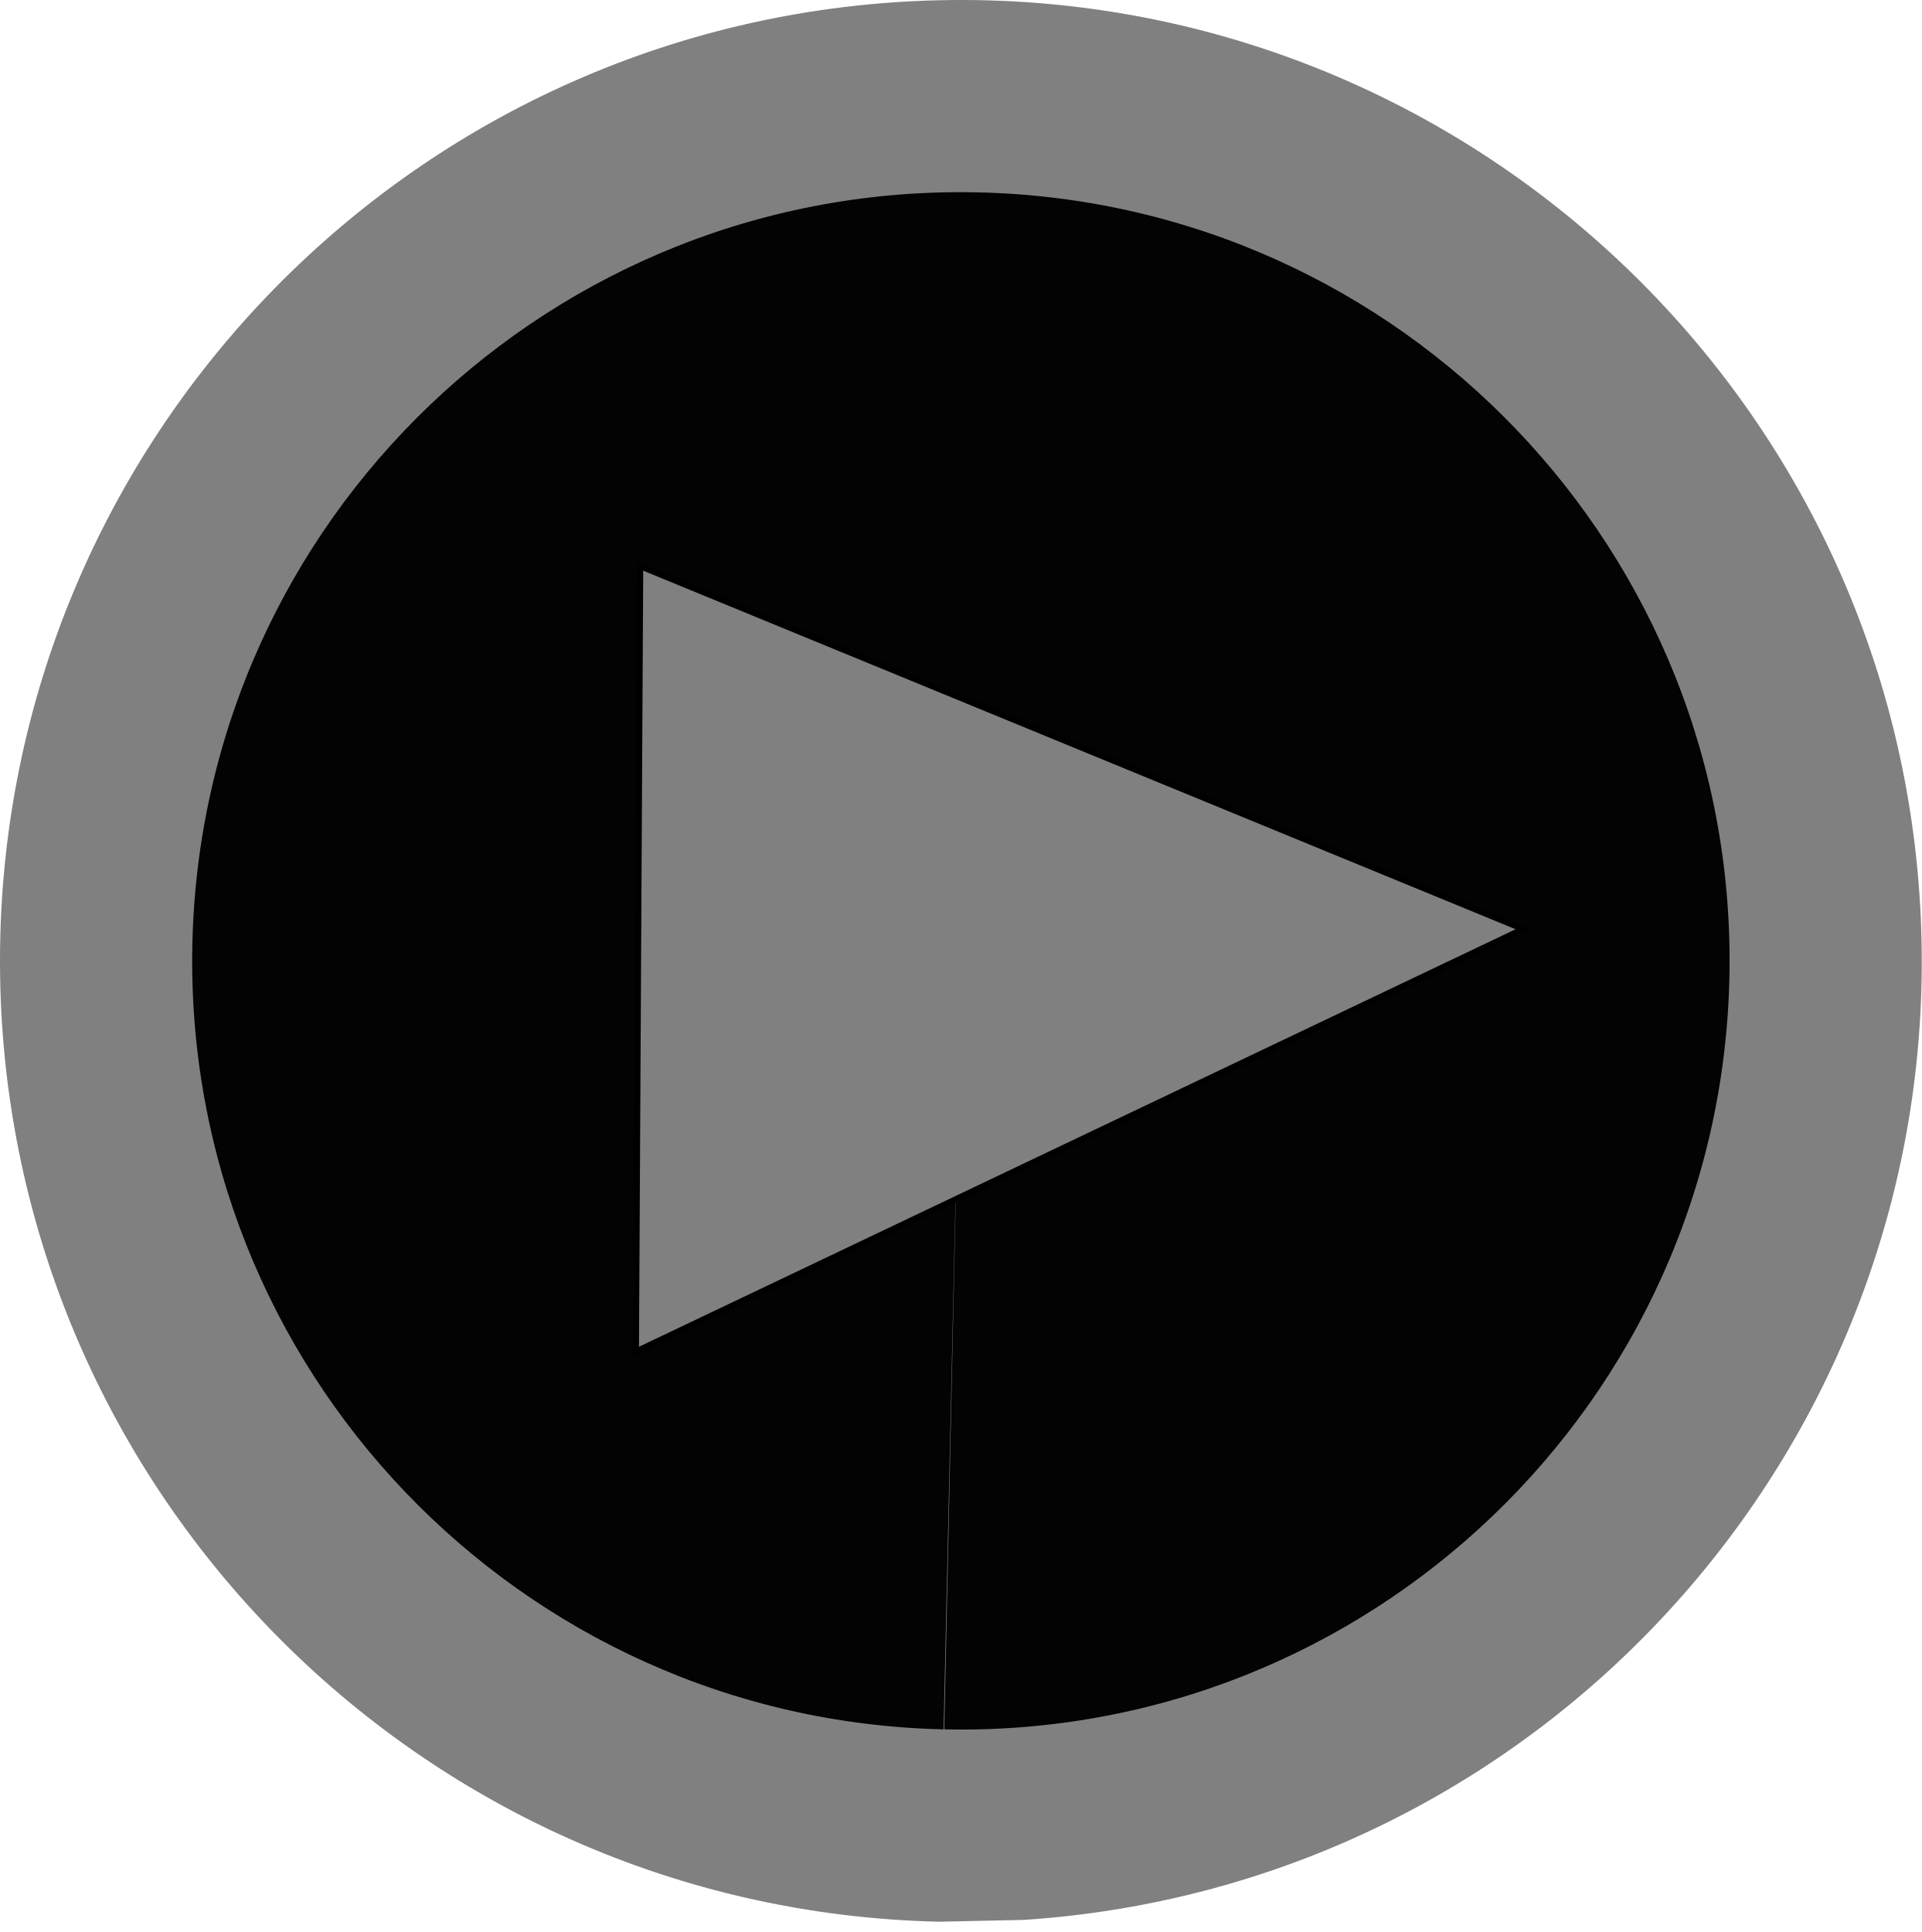
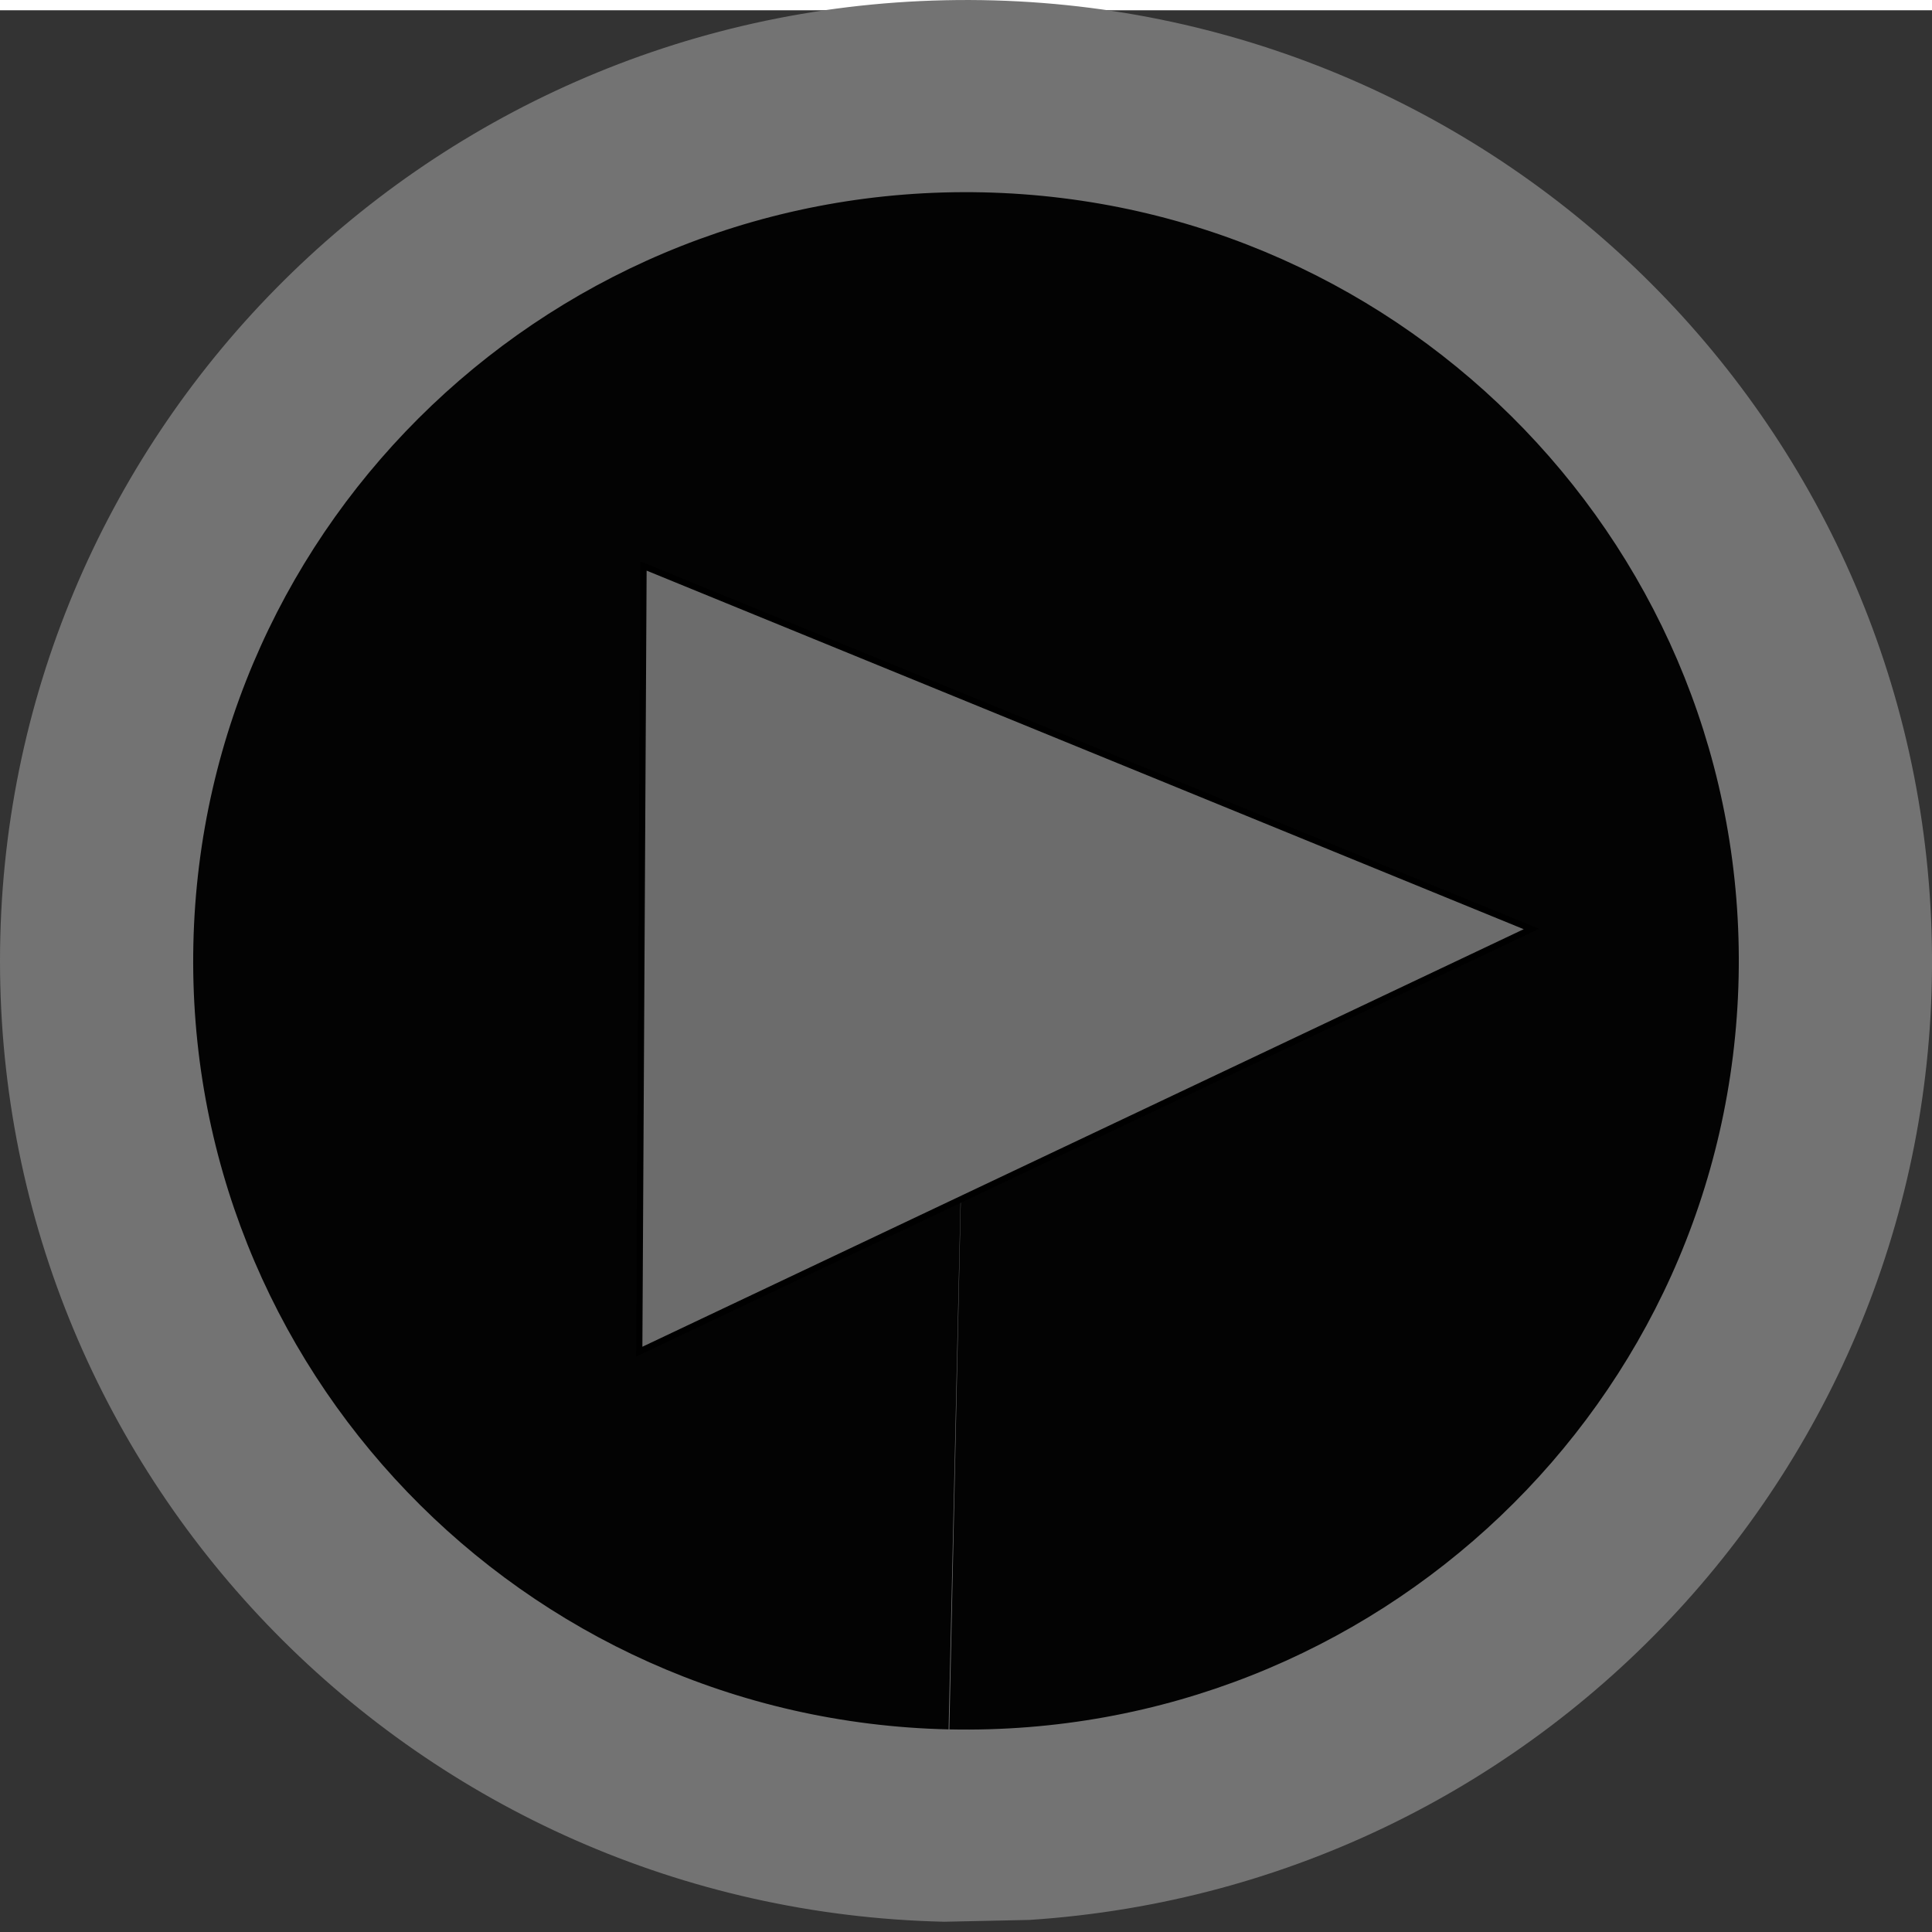
- <svg xmlns="http://www.w3.org/2000/svg" id="svg8" version="1.1" viewBox="0 0 100 100.535" height="100.535mm" width="100mm">
+ <svg xmlns="http://www.w3.org/2000/svg" width="32mm" height="32mm" viewBox="0 0 32 32" version="1.1" id="svg8">
  <defs id="defs2" />
-   <rect rx="7.3447013e-18" y="0.535" x="1.7763568e-15" height="100" width="100" id="rect2065" style="font-variation-settings:normal;display:inline;opacity:1;vector-effect:none;fill:#000000;fill-opacity:0;fill-rule:evenodd;stroke-width:0.265;stroke-linecap:butt;stroke-linejoin:miter;stroke-miterlimit:4;stroke-dasharray:none;stroke-dashoffset:0;stroke-opacity:1;stop-color:#000000;stop-opacity:1" />
-   <path d="M 48.875,100 A 50,50.006 0 0 1 4.9039704e-6,49.984 50,50.006 0 0 1 48.92,0.012 50,50.006 0 0 1 99.952,47.824 50,50.006 0 0 1 53.283,99.905" id="path2067" style="display:inline;fill:#808080;fill-opacity:1;fill-rule:evenodd;stroke-width:0.685" />
-   <path d="M 49.1,89.99 A 40,40 0 0 1 10.01,49.109 40,40 0 0 1 50.882,10.01 40,40 0 0 1 89.99,50.873 40,40 0 0 1 49.136,89.991 L 50,50 Z" id="path2071" style="display:inline;fill:#030303;fill-opacity:1;fill-rule:evenodd;stroke-width:0.275" />
-   <g style="display:inline" id="layer1">
-     <circle r="20" cy="49.311" cx="50.247" id="path2084" style="display:none;fill:#808080;fill-opacity:1;fill-rule:evenodd;stroke-width:0.265" />
-     <path id="path2198" d="m 33.309,29.455 45.955,18.889 v 0 L 33.087,70.338 Z" style="display:inline;fill:#808080;fill-opacity:1;stroke:#000000;stroke-width:0.324px;stroke-linecap:butt;stroke-linejoin:miter;stroke-opacity:1" />
+   <rect style="font-variation-settings:normal;display:inline;opacity:1;vector-effect:none;fill:#333333;fill-opacity:1;fill-rule:evenodd;stroke-width:0.085;stroke-linecap:butt;stroke-linejoin:miter;stroke-miterlimit:4;stroke-dasharray:none;stroke-dashoffset:0;stroke-opacity:1;stop-color:#000000;stop-opacity:1" id="rect2065" width="32" height="31.83" x="1.7763568e-15" y="0.17" rx="2.3503045e-18" />
+   <path style="display:inline;fill:#737373;fill-opacity:1;fill-rule:evenodd;stroke-width:0.219" id="path2067" d="M 15.64,31.83 A 16,15.917 0 0 1 1.5692705e-6,15.91 16,15.917 0 0 1 15.654,0.004 16,15.917 0 0 1 31.985,15.222 16,15.917 0 0 1 17.051,31.8" />
+   <path style="display:inline;fill:#030303;fill-opacity:1;fill-rule:evenodd;stroke-width:0.088" id="path2071" d="M 15.712,28.644 A 12.8,12.732 0 0 1 3.203,15.631 12.8,12.732 0 0 1 16.282,3.186 12.8,12.732 0 0 1 28.797,16.193 12.8,12.732 0 0 1 15.724,28.644 L 16,15.915 Z" />
+   <g id="layer1" style="display:inline">
+     <ellipse style="display:none;fill:#808080;fill-opacity:1;fill-rule:evenodd;stroke-width:0.084" id="path2084" cx="16.079" cy="15.696" rx="6.4" ry="6.366" />
+     <path style="display:inline;fill:#6c6c6c;fill-opacity:1;stroke:#000000;stroke-width:0.103px;stroke-linecap:butt;stroke-linejoin:miter;stroke-opacity:1" d="m 10.659,9.375 14.706,6.012 v 0 L 10.588,22.388 Z" id="path2198" />
  </g>
</svg>
